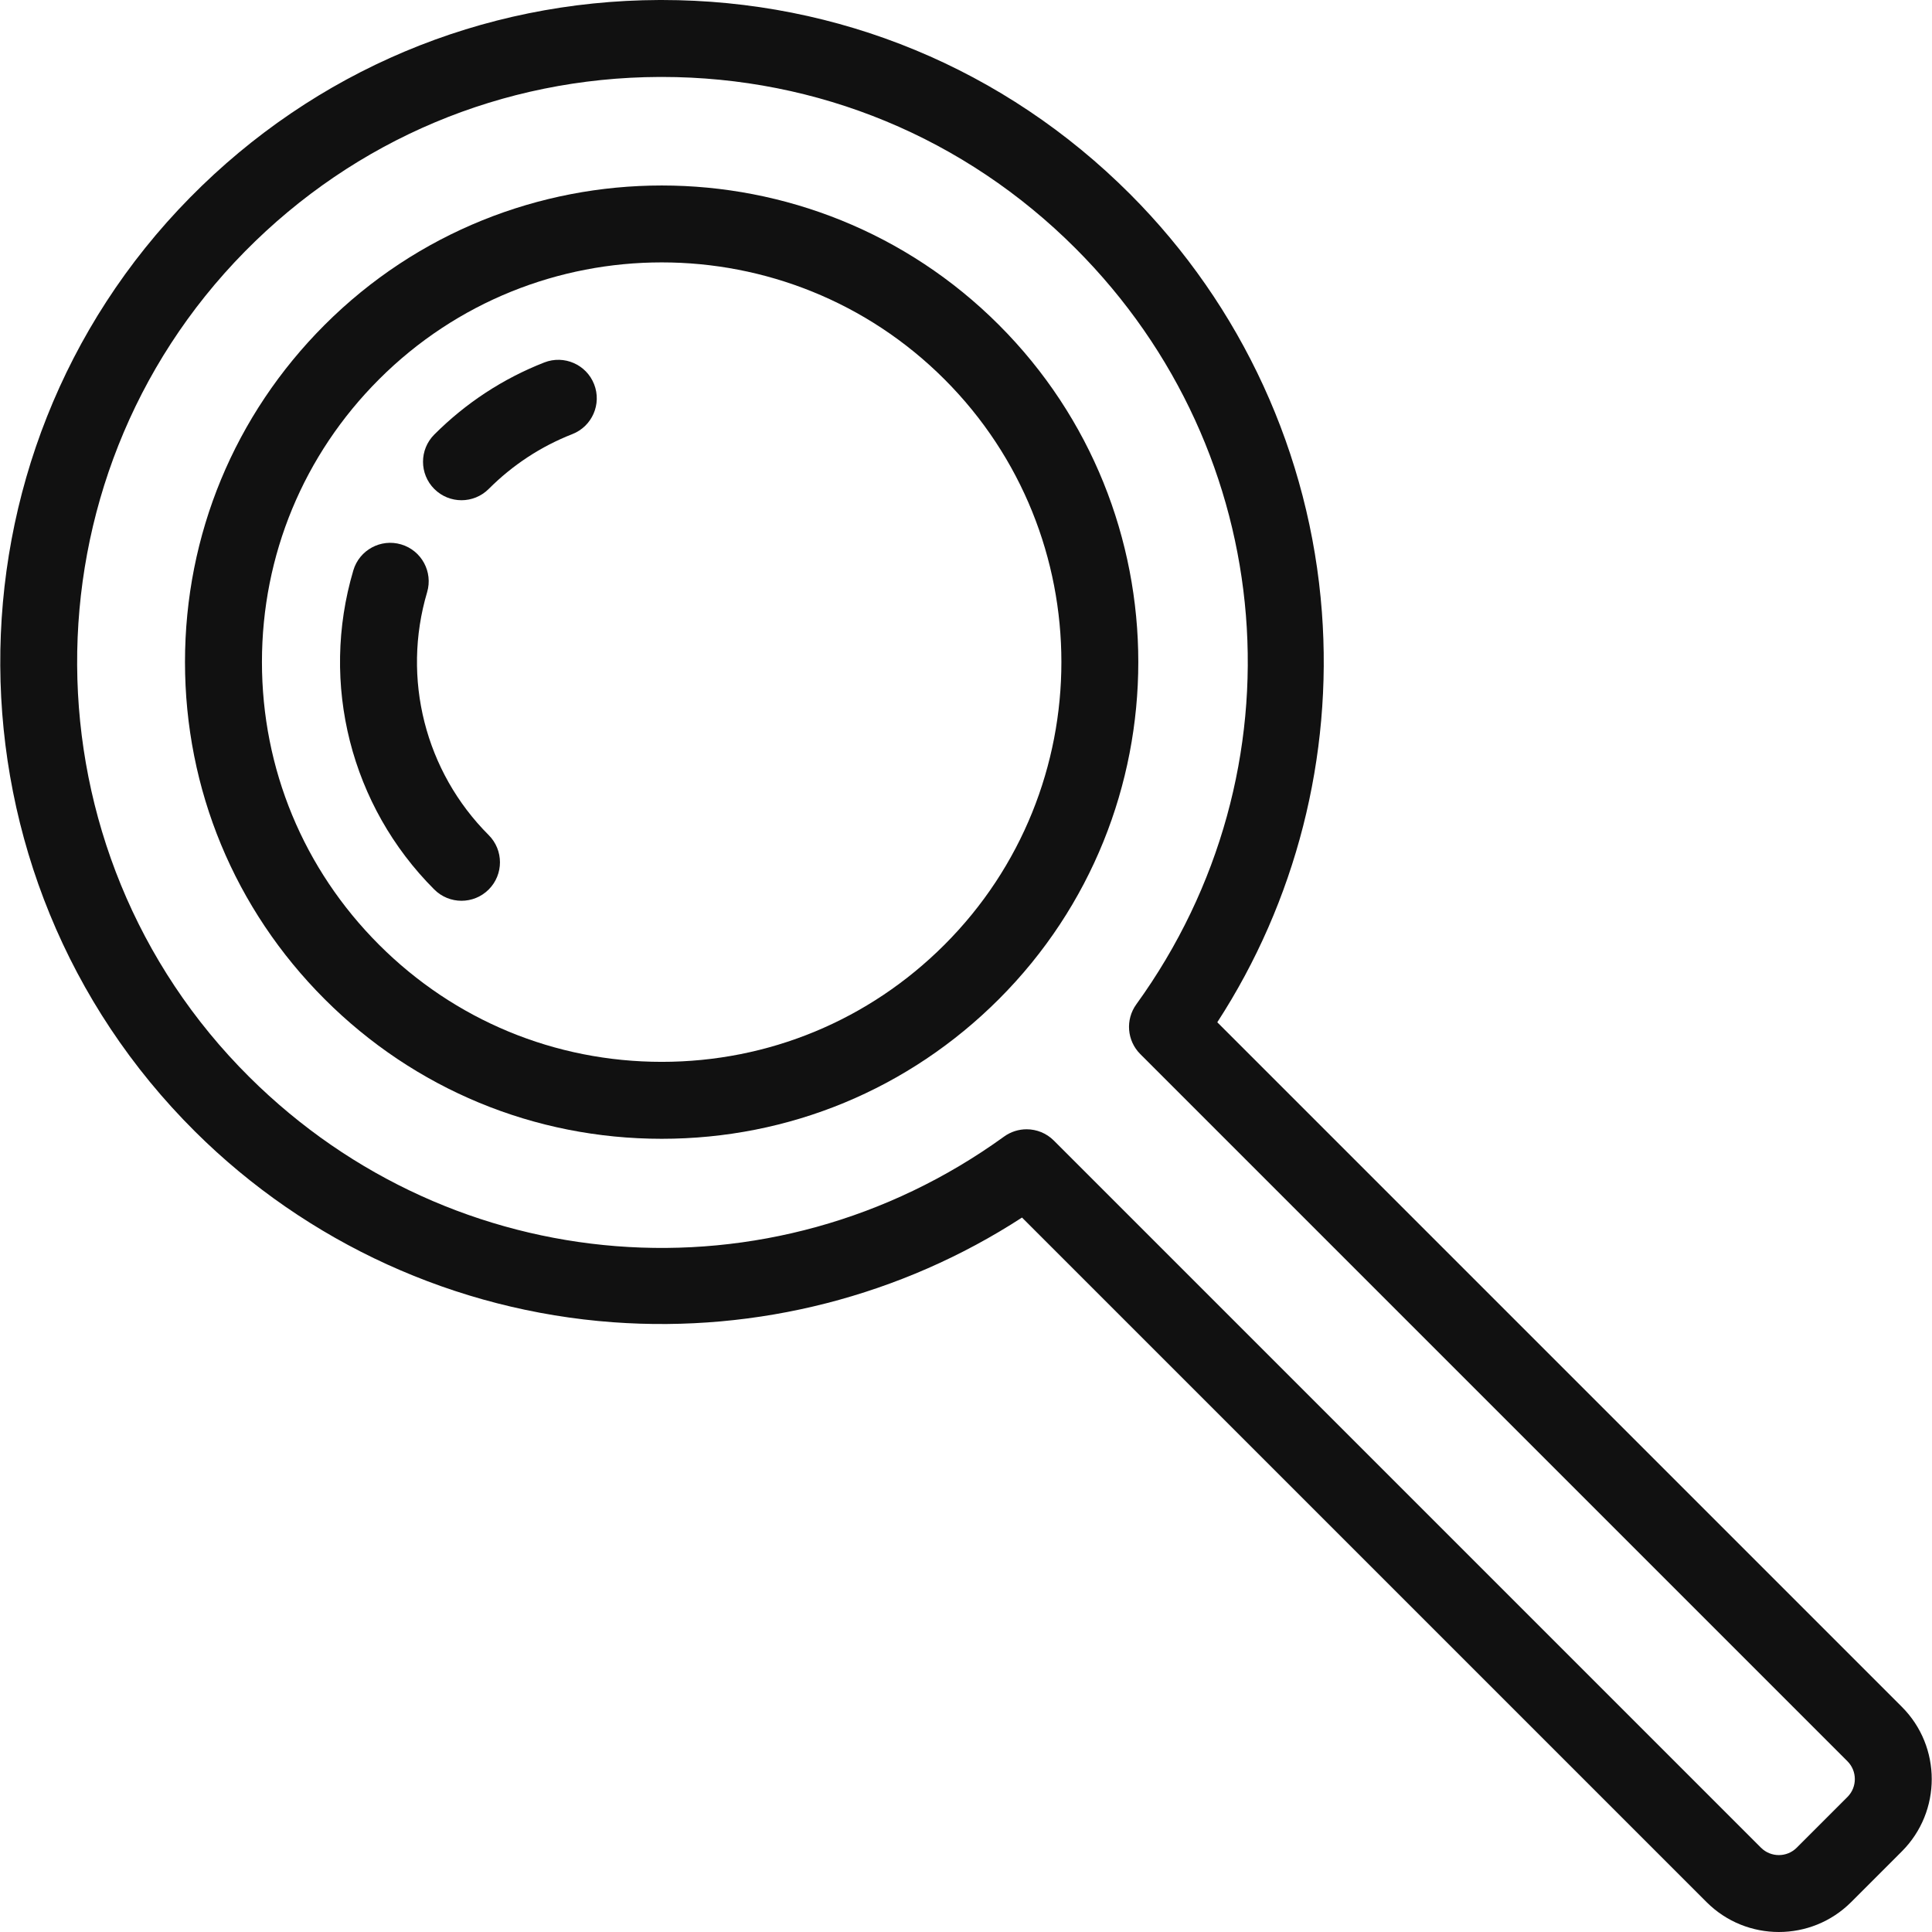
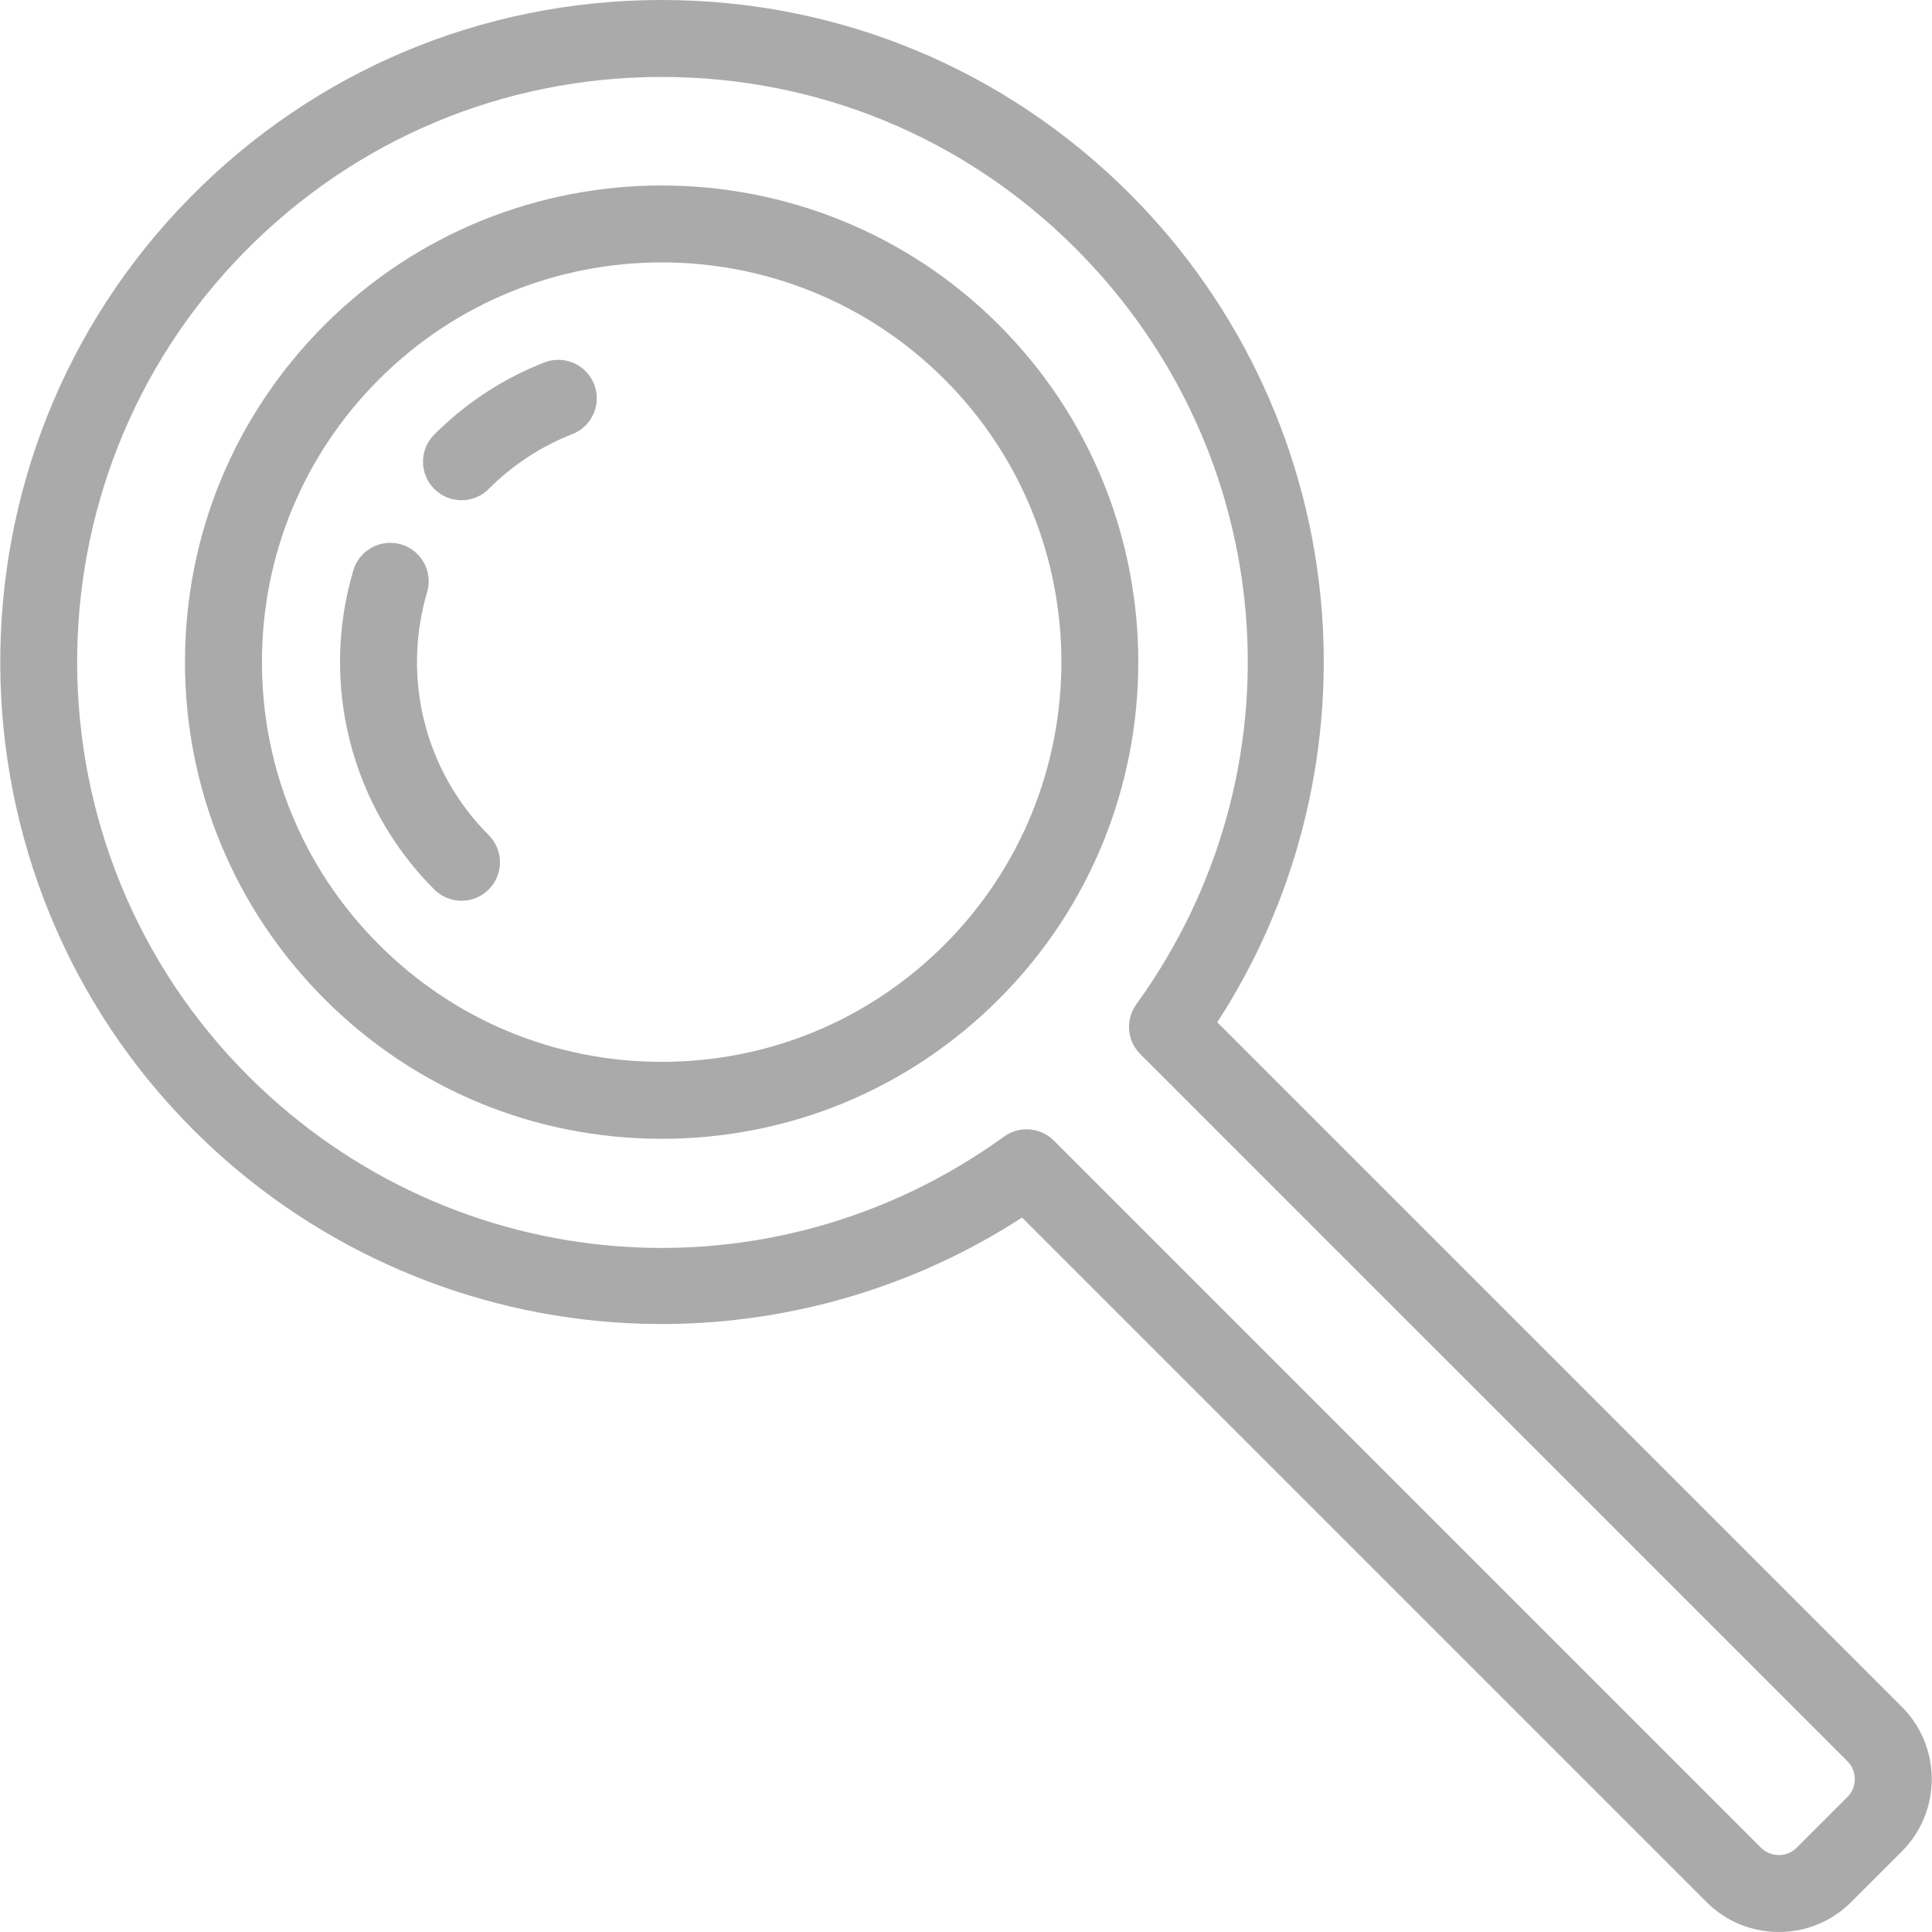
- <svg xmlns="http://www.w3.org/2000/svg" fill="#111 " height="800px" width="800px" version="1.1" id="Layer_1" viewBox="0 0 502.173 502.173" xml:space="preserve">
+ <svg xmlns="http://www.w3.org/2000/svg" fill="#aaa " height="800px" width="800px" version="1.1" id="Layer_1" viewBox="0 0 502.173 502.173" xml:space="preserve">
  <g>
    <g>
      <g>
        <path d="M494.336,443.646L316.402,265.713c20.399-31.421,30.023-68.955,27.189-106.632     C340.507,118.096,322.783,79.5,293.684,50.4C261.167,17.884,217.984,0,172.023,0c-0.222,0-0.445,0.001-0.668,0.001     C125.149,0.176,81.837,18.409,49.398,51.342c-66.308,67.316-65.691,176.257,1.375,242.85     c29.112,28.907,67.655,46.482,108.528,49.489c37.579,2.762,75.008-6.867,106.343-27.21l177.933,177.932     c5.18,5.18,11.984,7.77,18.788,7.77s13.608-2.59,18.789-7.769l13.182-13.182C504.695,470.862,504.695,454.006,494.336,443.646z      M480.193,467.079l-13.182,13.182c-2.563,2.563-6.73,2.561-9.292,0L273.914,296.456c-1.936-1.937-4.497-2.929-7.074-2.929     c-2.044,0-4.098,0.624-5.858,1.898c-60.538,43.788-143.018,37.3-196.118-15.425C5.592,221.146,5.046,124.867,63.646,65.377     c28.67-29.107,66.949-45.222,107.784-45.376c0.199,0,0.392-0.001,0.591-0.001c40.617,0,78.785,15.807,107.52,44.542     c53.108,53.108,59.759,135.751,15.814,196.509c-2.878,3.979-2.441,9.459,1.032,12.932l183.806,183.805     C482.755,460.35,482.755,464.517,480.193,467.079z" />
        <path d="M259.633,84.449c-48.317-48.316-126.935-48.316-175.253,0c-23.406,23.406-36.296,54.526-36.296,87.627     c0,33.102,12.89,64.221,36.296,87.627S138.906,296,172.007,296c33.102,0,64.222-12.891,87.627-36.297     C307.951,211.386,307.951,132.767,259.633,84.449z M245.492,245.561C225.863,265.189,199.766,276,172.007,276     c-27.758,0-53.856-10.811-73.484-30.44c-19.628-19.628-30.438-45.726-30.438-73.484s10.809-53.855,30.438-73.484     c20.262-20.263,46.868-30.39,73.484-30.39c26.61,0,53.227,10.133,73.484,30.39C286.011,139.112,286.011,205.042,245.492,245.561z     " />
        <path d="M111.017,153.935c1.569-5.296-1.452-10.861-6.747-12.43c-5.294-1.569-10.86,1.451-12.429,6.746     c-8.73,29.459-0.668,61.244,21.04,82.952c1.952,1.952,4.512,2.929,7.071,2.929s5.118-0.977,7.071-2.928     c3.905-3.906,3.905-10.238,0-14.143C110.506,200.544,104.372,176.355,111.017,153.935z" />
        <path d="M141.469,94.214c-10.748,4.211-20.367,10.514-28.588,18.735c-3.905,3.906-3.905,10.238,0,14.143     c1.952,1.952,4.512,2.929,7.071,2.929s5.118-0.977,7.07-2.929c6.26-6.26,13.575-11.057,21.741-14.255     c5.143-2.015,7.678-7.816,5.664-12.959C152.413,94.735,146.611,92.202,141.469,94.214z" />
      </g>
    </g>
  </g>
</svg>
